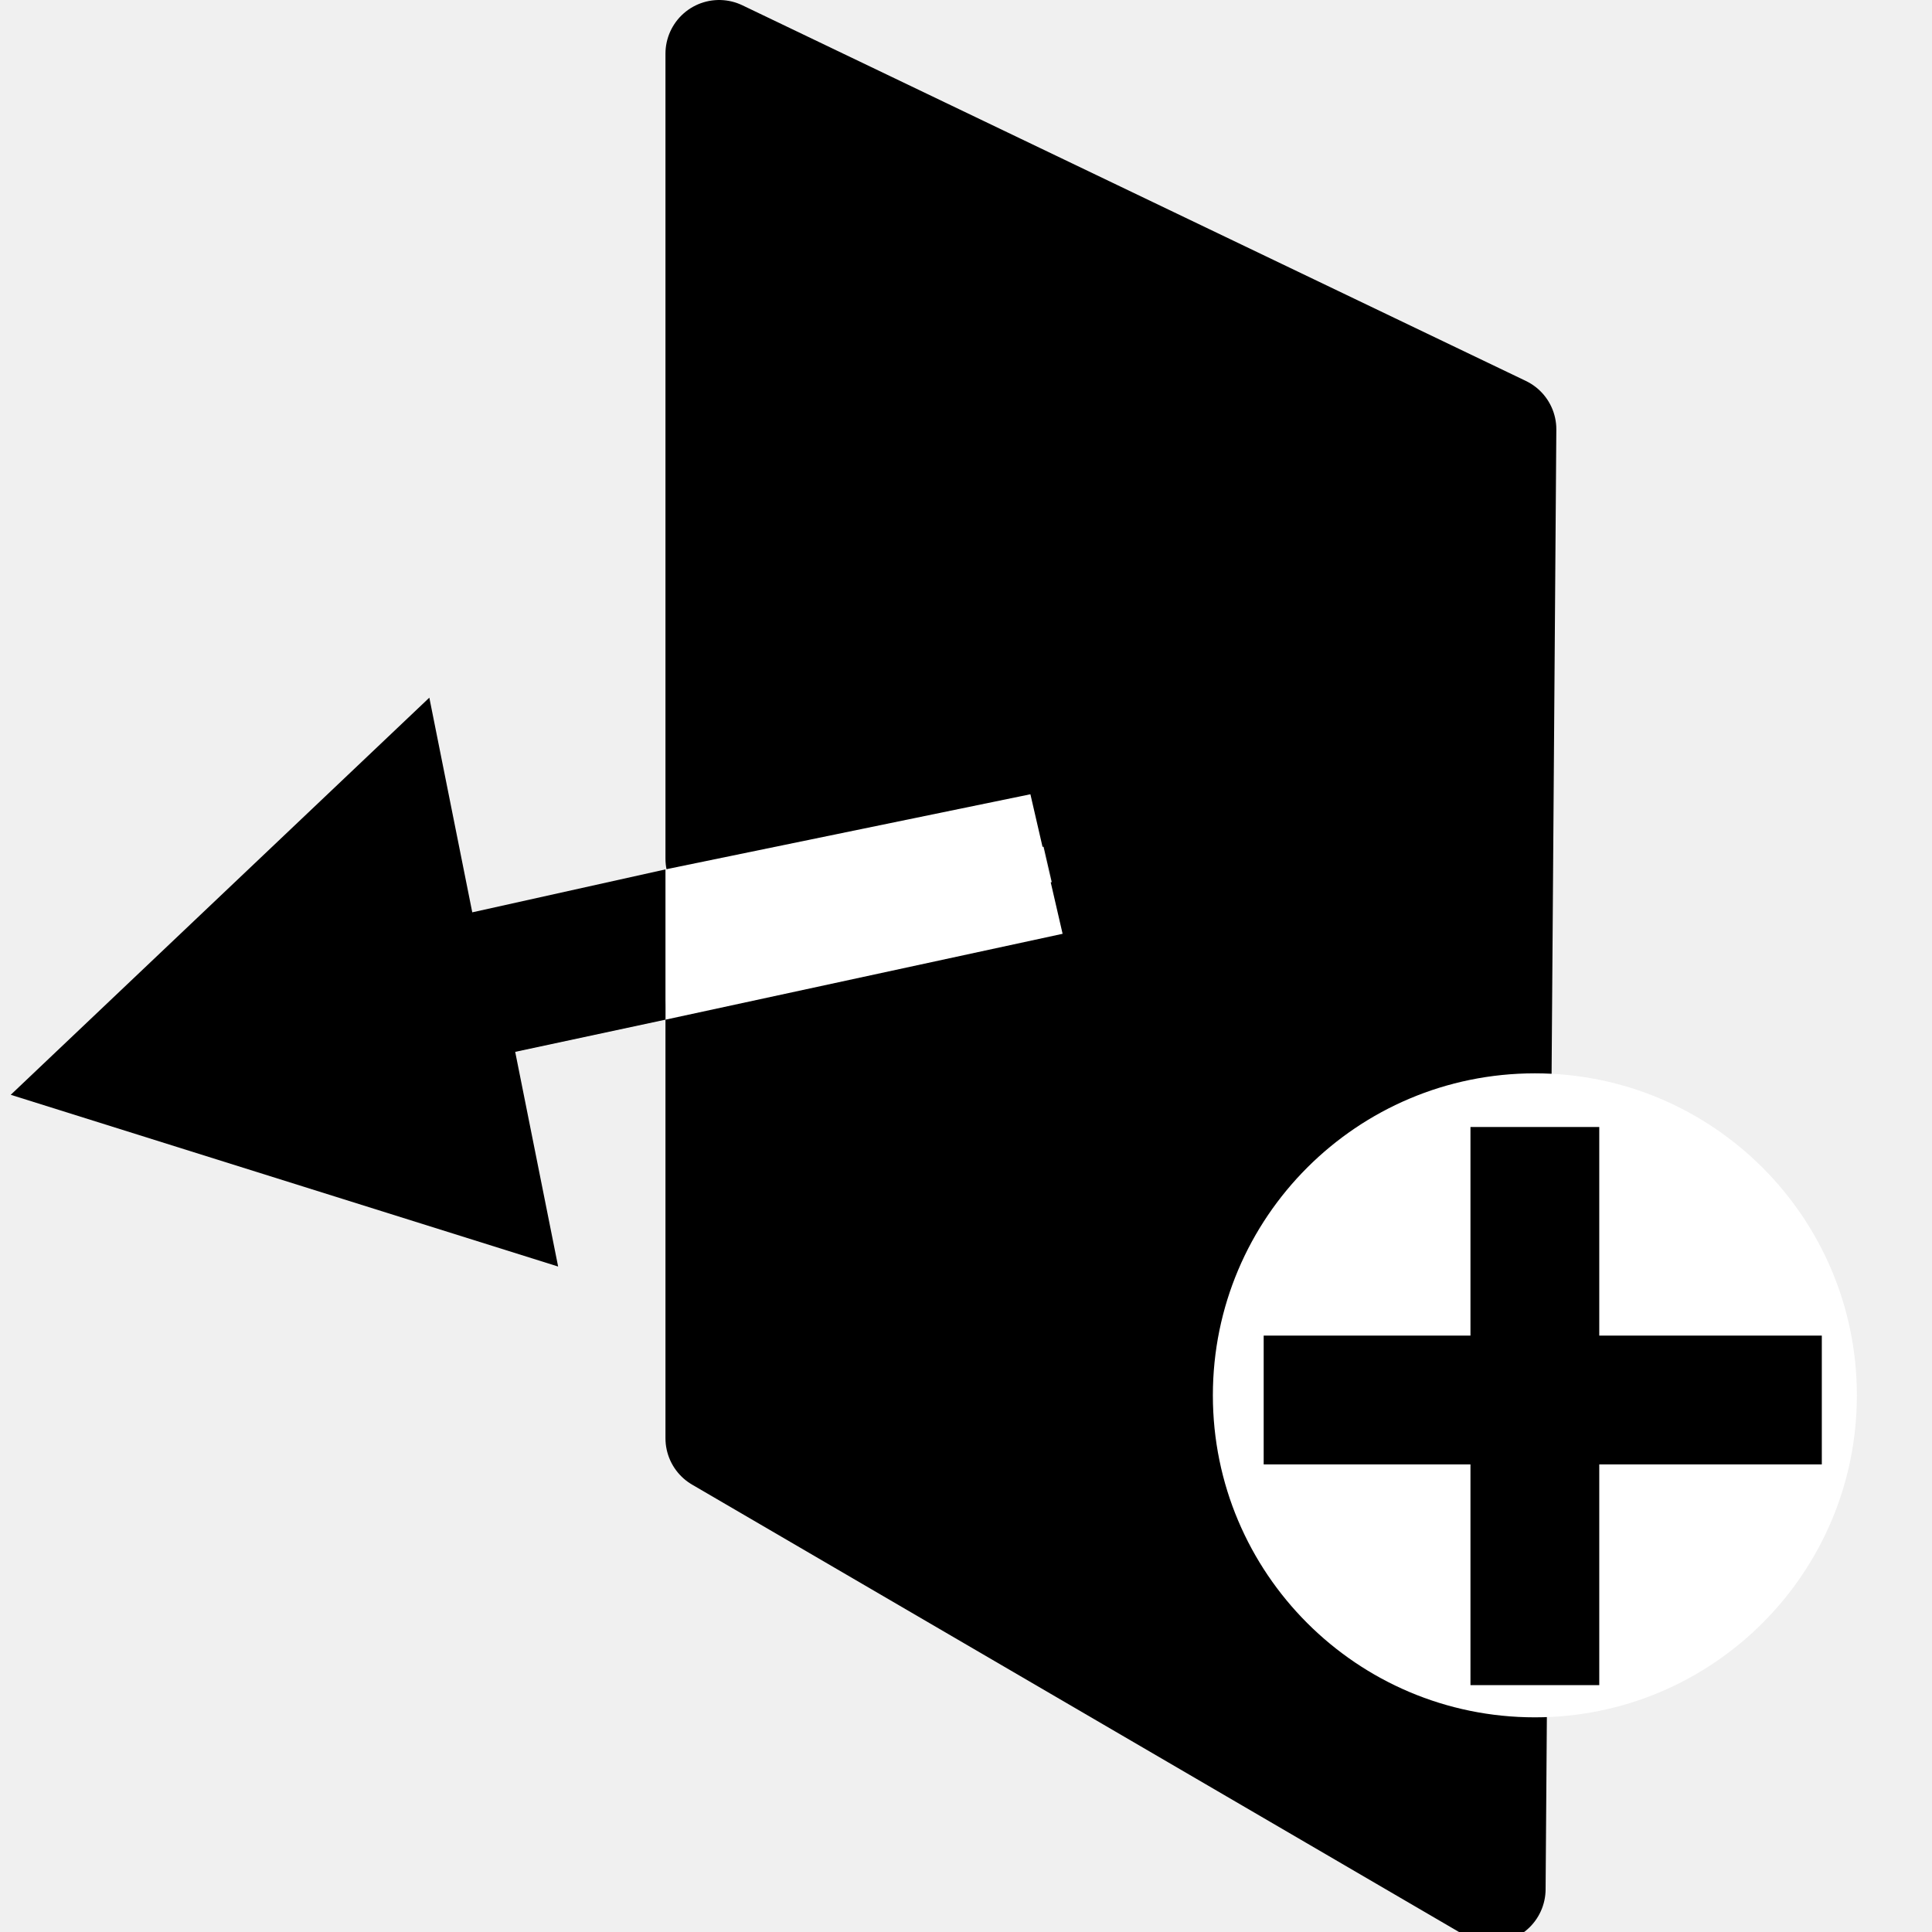
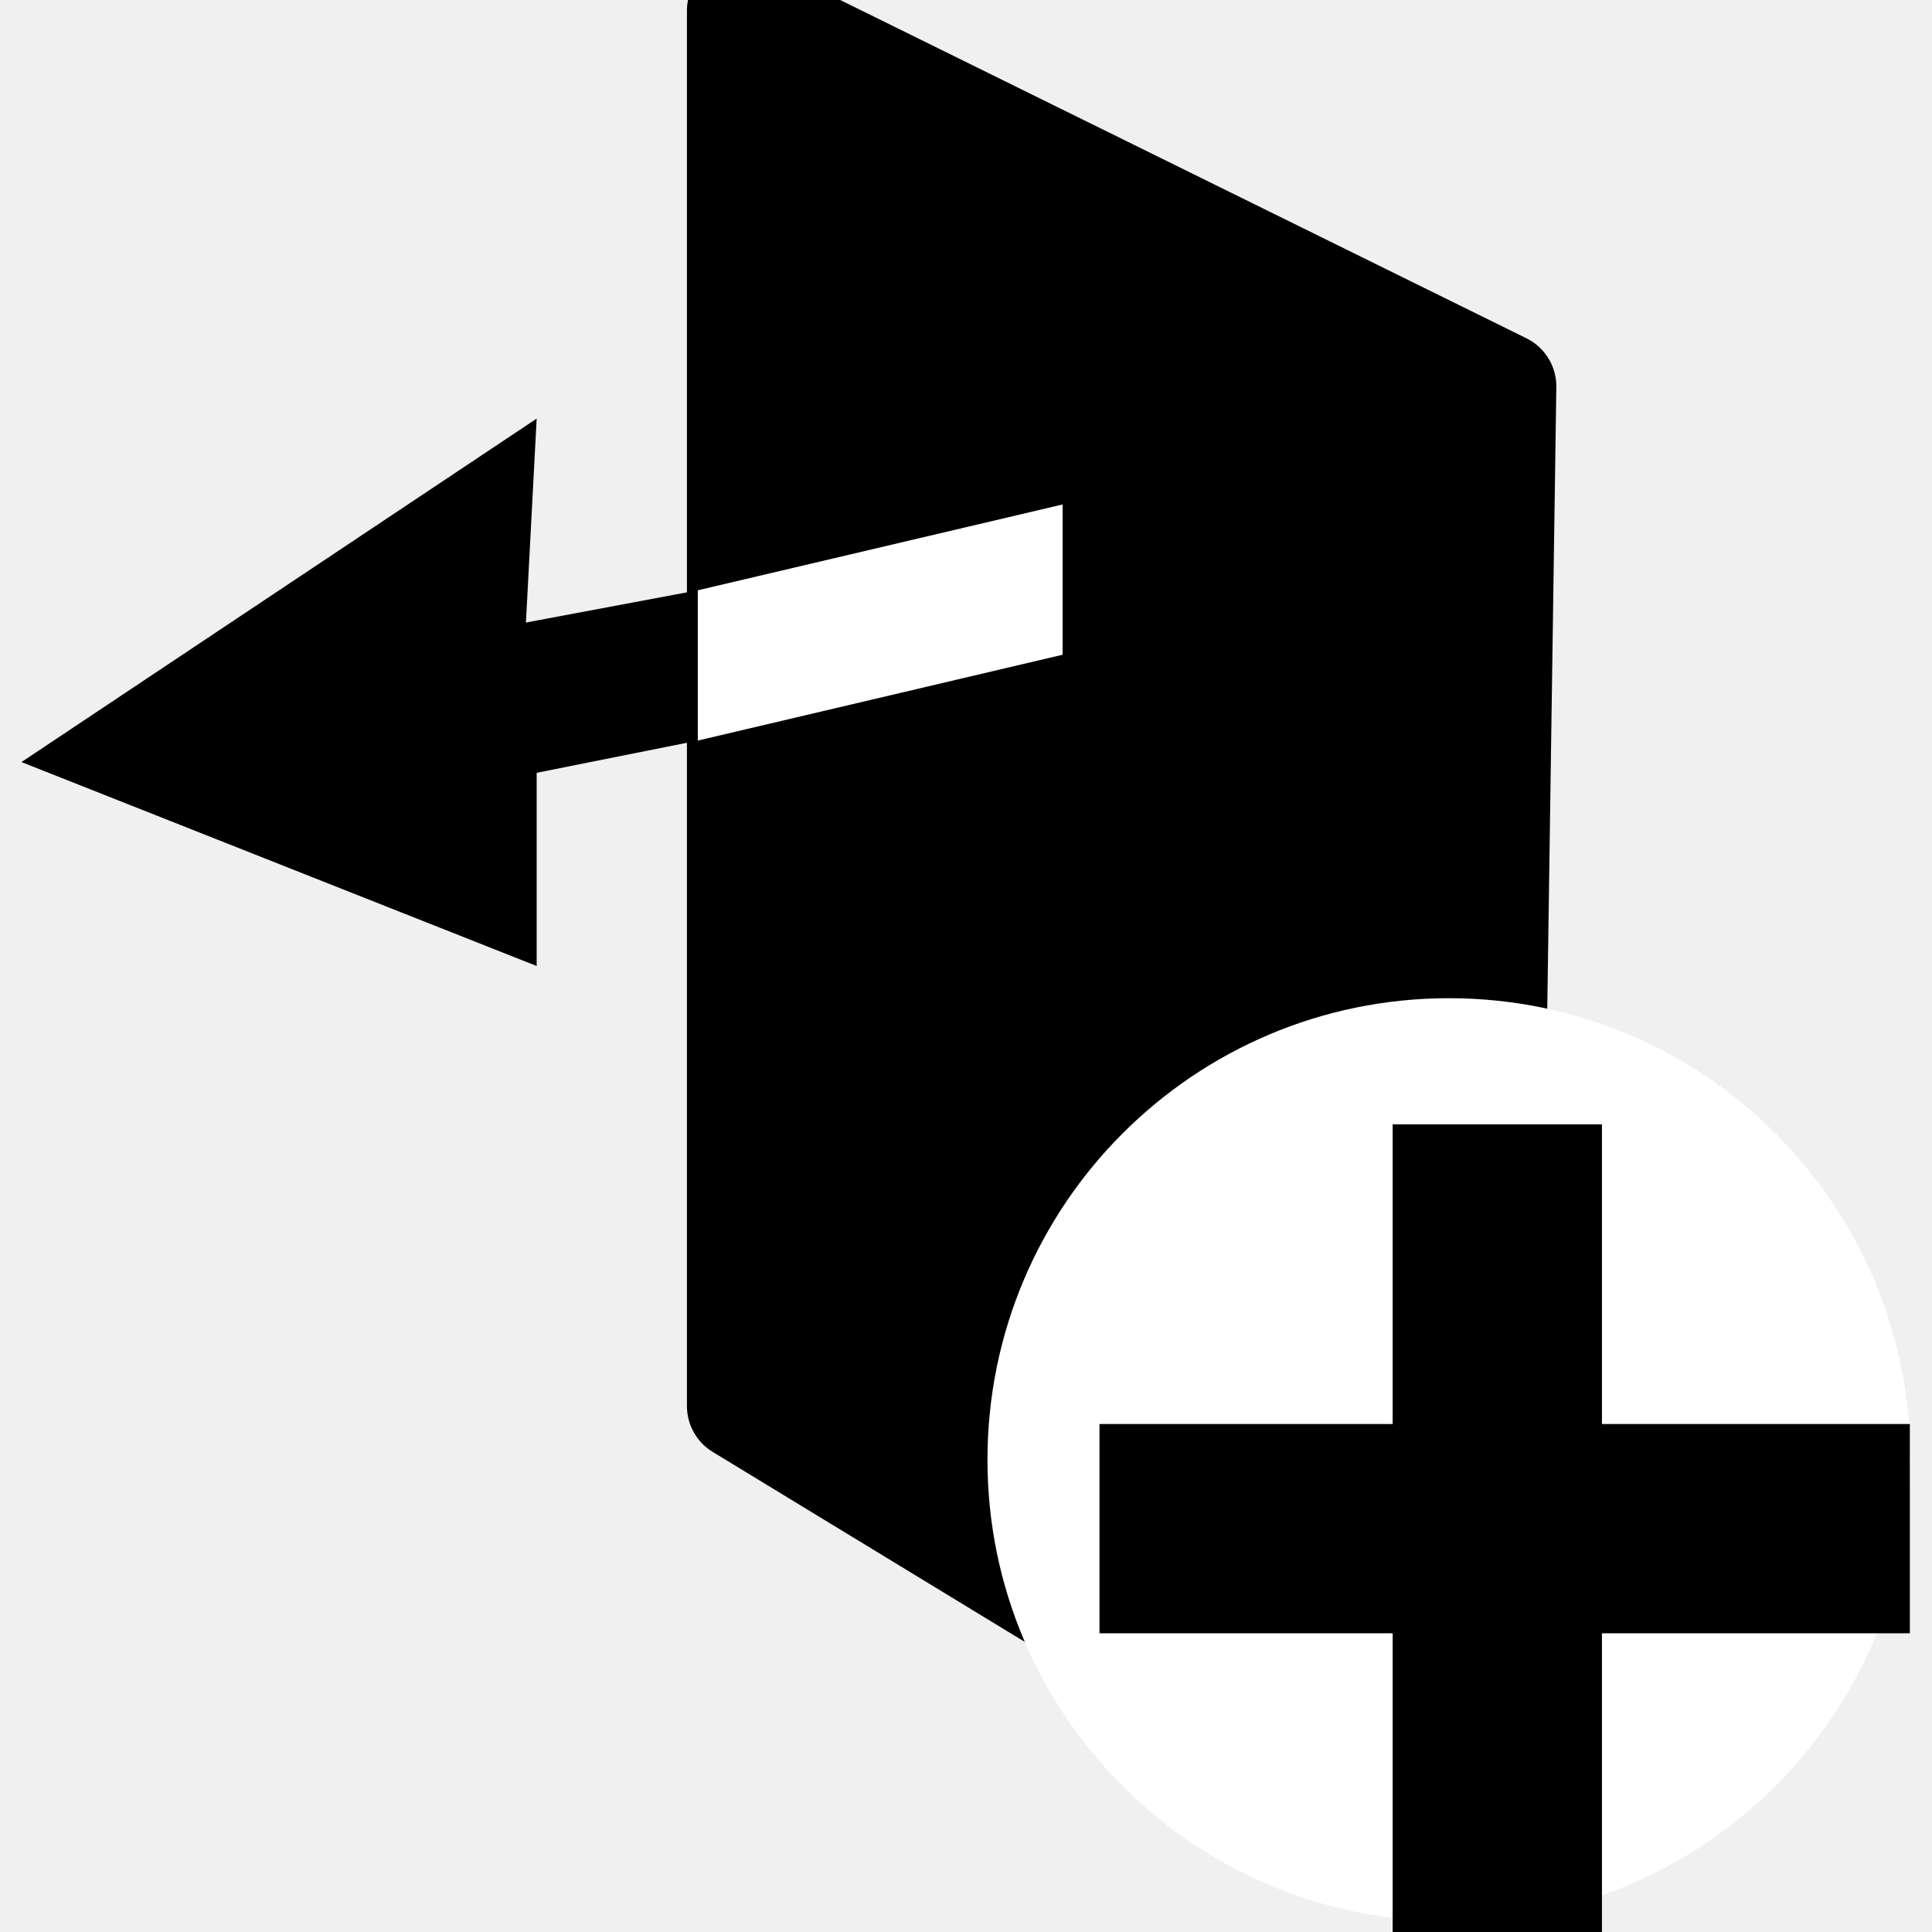
<svg xmlns="http://www.w3.org/2000/svg" version="1.1" id="Layer_1" x="0px" y="0px" viewBox="0 0 18 18" style="enable-background:new 0 0 18 18;" xml:space="preserve">
  <style type="text/css">
	.st0{stroke:#000000;stroke-linejoin:round;stroke-miterlimit:10;}
	.st1{fill:#FFFFFF;}
+ 	.st2{stroke:#000000;stroke-width:0.25;stroke-miterlimit:10;}
</style>
-   <polygon class="st0" points="14,4 13.9,17.6 6.7,13.4 6.7,10.2 6.7,9.7 6.7,9.4 10.4,8.6 10.1,7.3 6.7,8 6.7,0.5 " />
-   <circle class="st1" cx="14.3" cy="13" r="3" />
-   <polygon class="st1" points="9.9,8.7 6.2,9.5 6.2,8.1 9.6,7.4 " />
-   <polygon points="6.2,9.5 4.8,9.8 5.2,11.8 0.1,10.2 4,6.5 4.4,8.5 6.2,8.1 " />
+   <polygon class="st0" points="14,3.6 13.8,17.3 6.9,13.1 6.9,0.1 " />
+   <circle class="st1" cx="13.5" cy="13.6" r="4.3" />
+   <polygon class="st1" points="9.9,6.1 6.5,6.9 6.5,5.5 9.9,4.7 " />
+   <polygon points="6.5,6.9 5,7.2 5,9 0.2,7.1 5,3.9 4.9,5.8 6.5,5.5 " />
  <g>
-     <rect x="13.7" y="10.5" width="1.2" height="5.2" />
-     <rect x="13.7" y="10.5" transform="matrix(4.595353e-011 -1 1 4.595353e-011 1.2734 27.3435)" width="1.2" height="5.2" />
+     <rect x="13.1" y="10.6" class="st2" width="1.7" height="7.3" />
+     <rect x="13.1" y="10.6" transform="matrix(4.766149e-011 -1 1 4.766149e-011 -0.2313 28.192)" class="st2" width="1.7" height="7.3" />
  </g>
</svg>
